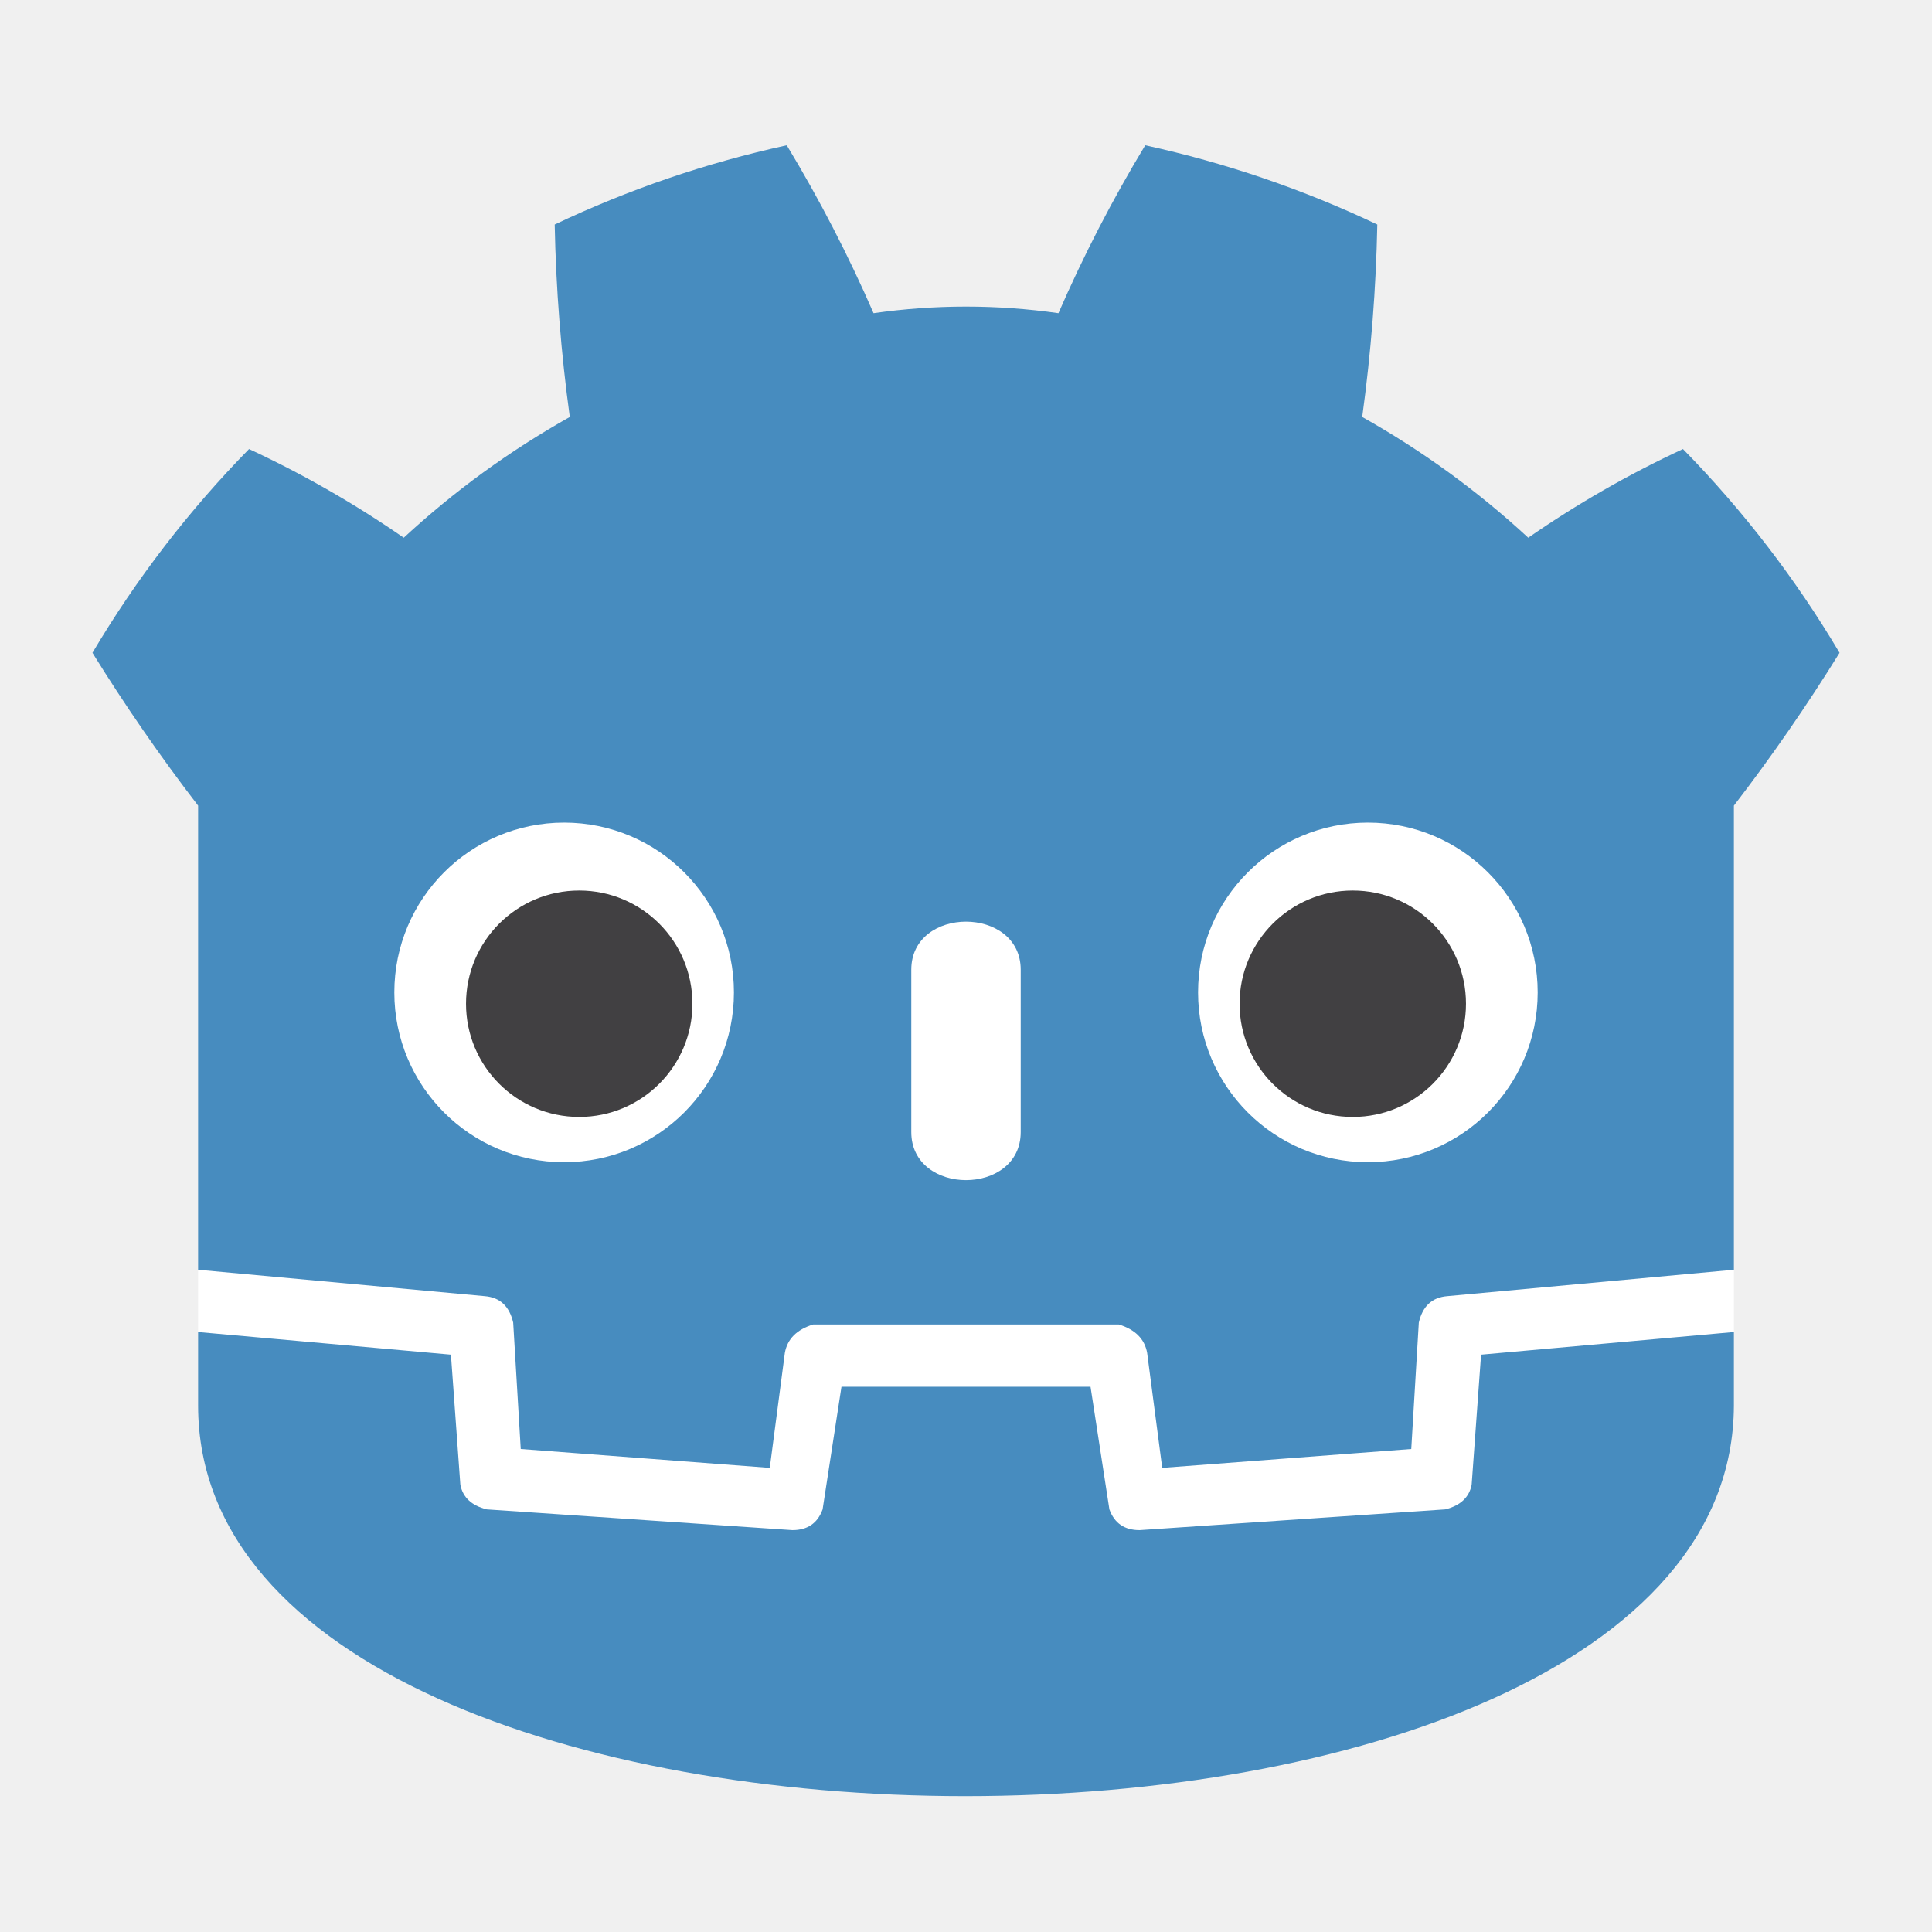
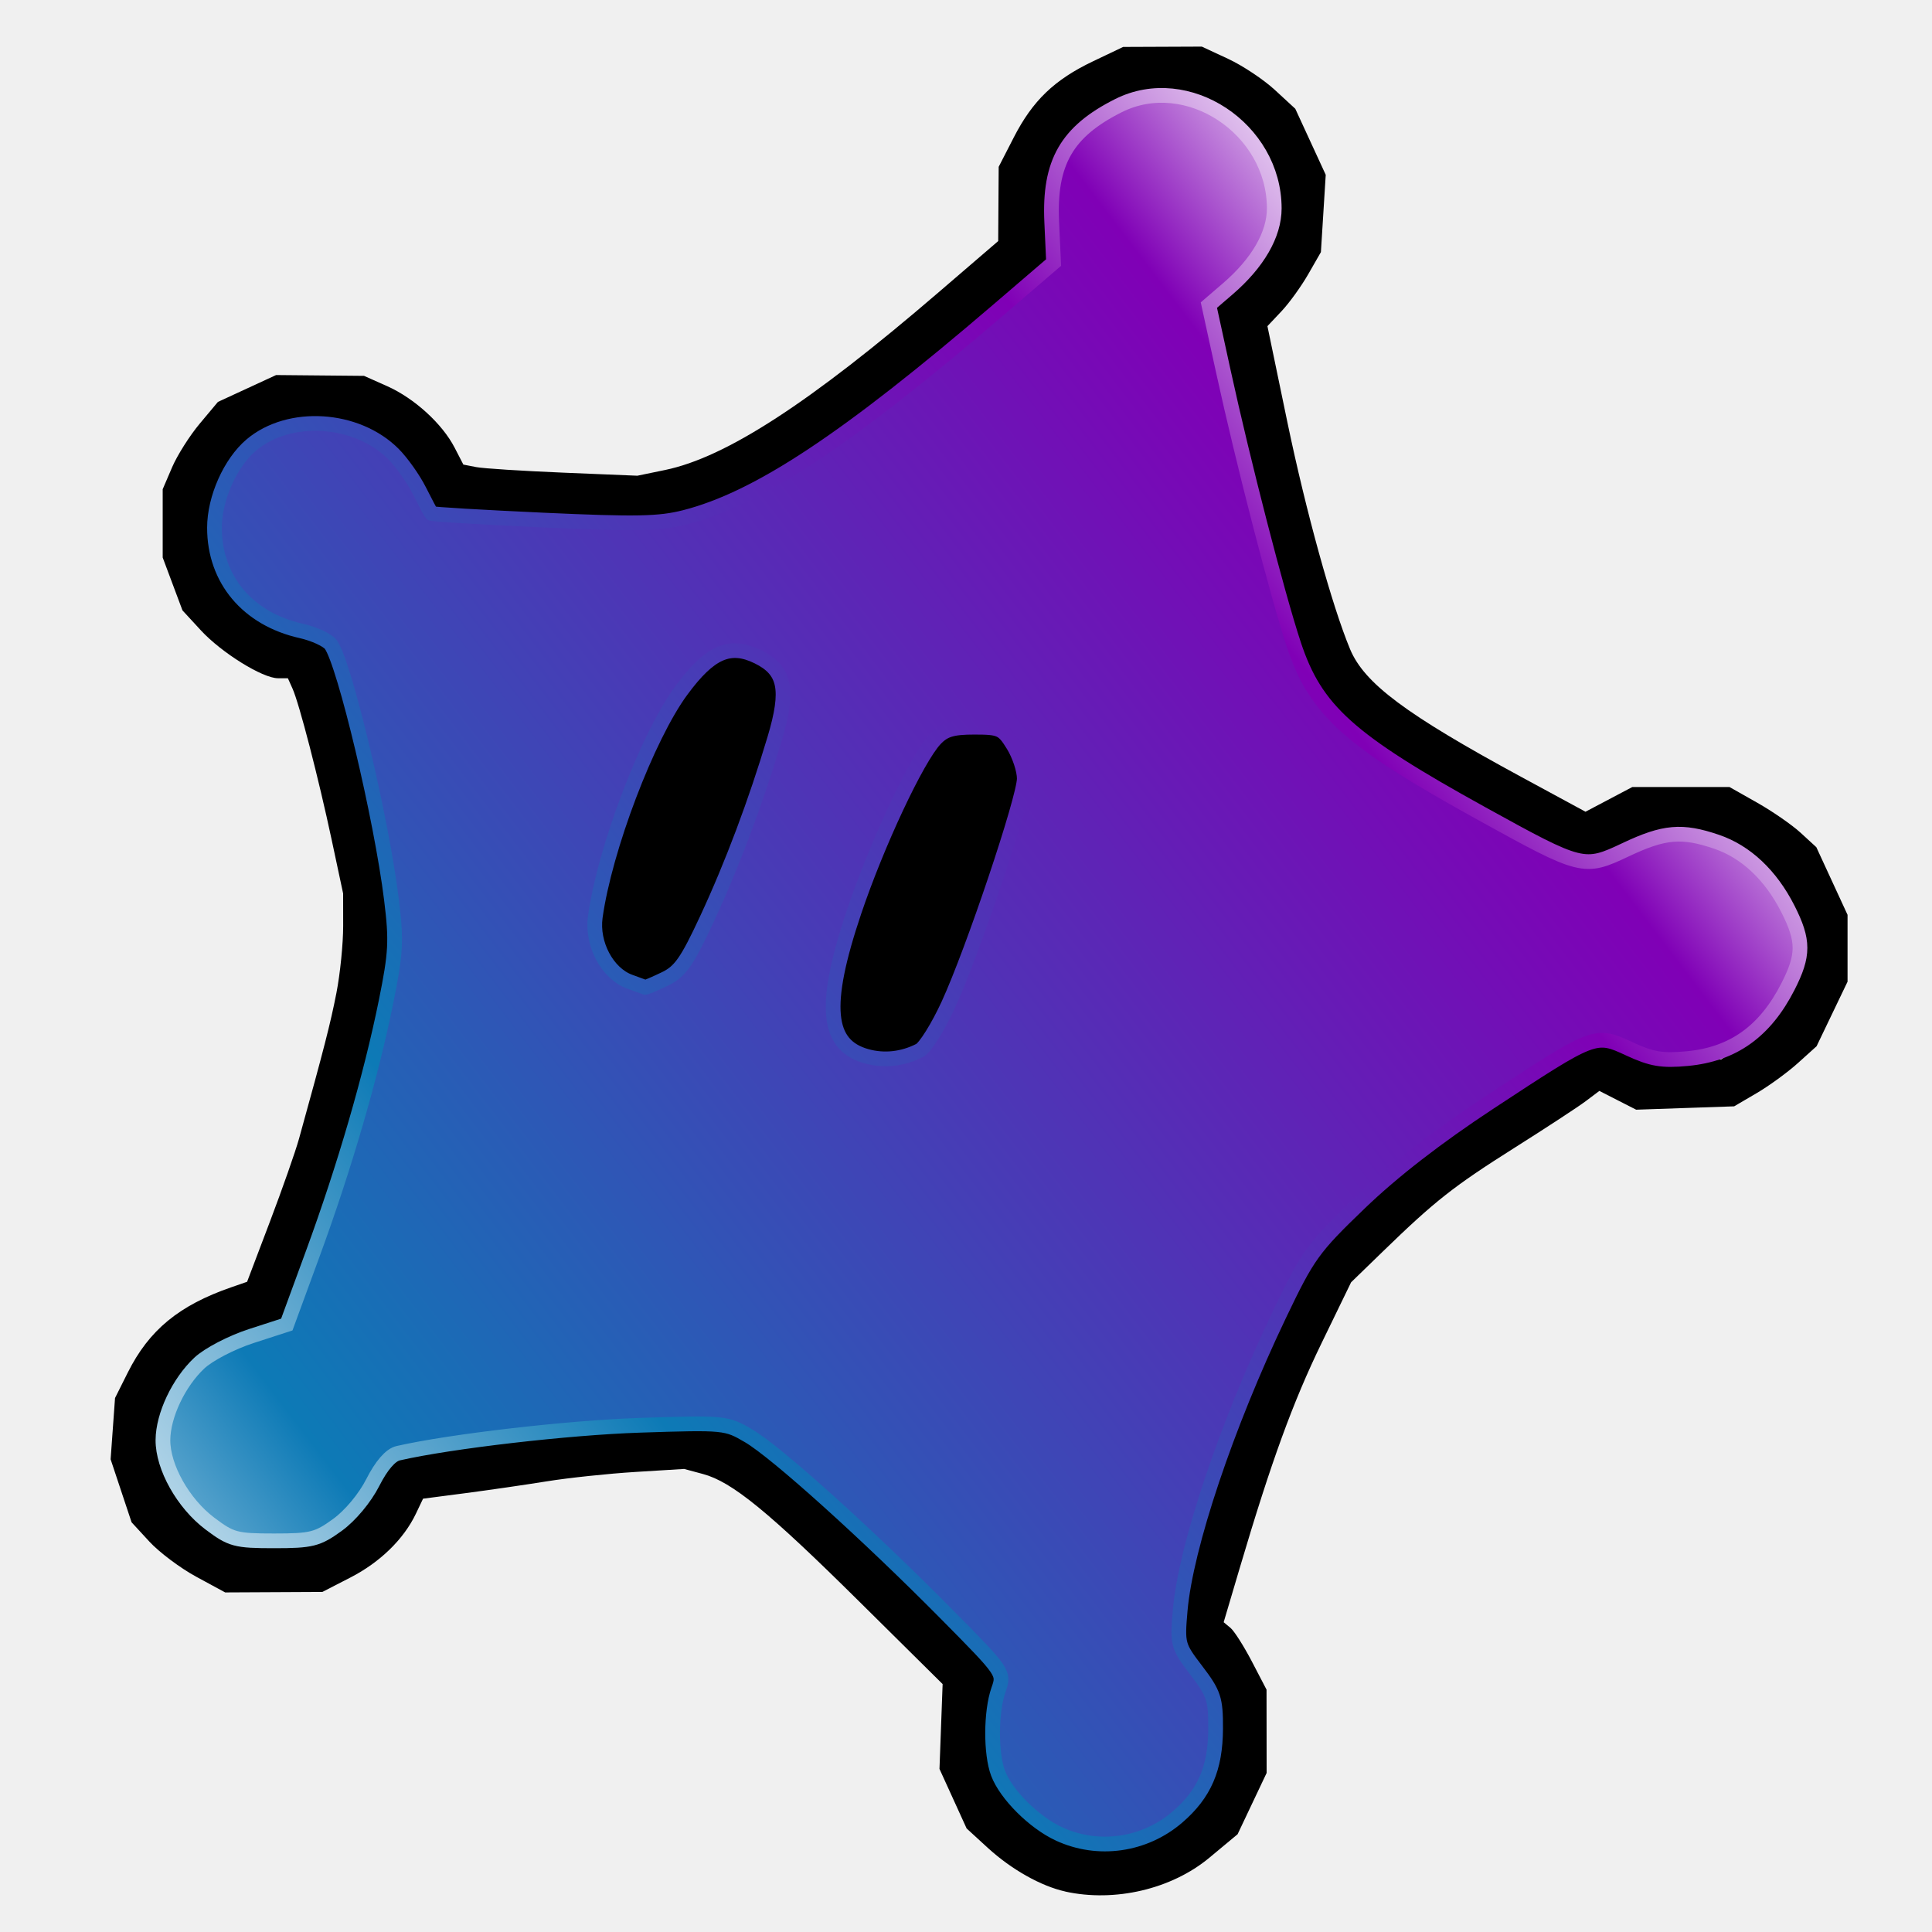
- <svg xmlns="http://www.w3.org/2000/svg" width="1024" height="1024">
-   <g fill="#fff">
-     <path d="M105 673v33q407 354 814 0v-33z" />
-     <path fill="#478cbf" d="m105 673 152 14q12 1 15 14l4 67 132 10 8-61q2-11 15-15h162q13 4 15 15l8 61 132-10 4-67q3-13 15-14l152-14V427q30-39 56-81-35-59-83-108-43 20-82 47-40-37-88-64 7-51 8-102-59-28-123-42-26 43-46 89-49-7-98 0-20-46-46-89-64 14-123 42 1 51 8 102-48 27-88 64-39-27-82-47-48 49-83 108 26 42 56 81zm0 33v39c0 276 813 276 814 0v-39l-134 12-5 69q-2 10-14 13l-162 11q-12 0-16-11l-10-65H446l-10 65q-4 11-16 11l-162-11q-12-3-14-13l-5-69z" />
-     <path d="M483 600c0 34 58 34 58 0v-86c0-34-58-34-58 0z" />
-     <circle cx="725" cy="526" r="90" />
-     <circle cx="299" cy="526" r="90" />
-   </g>
-   <g fill="#414042">
-     <circle cx="307" cy="532" r="60" />
-     <circle cx="717" cy="532" r="60" />
-   </g>
+ <svg xmlns="http://www.w3.org/2000/svg" xmlns:xlink="http://www.w3.org/1999/xlink" width="1024" height="1024" version="1.1" id="svg6" xml:space="preserve">
+   <defs id="defs6">
+     <linearGradient id="linearGradient11">
+       <stop style="stop-color:#ffffff;stop-opacity:1;" offset="0" id="stop8" />
+       <stop style="stop-color:#0d7ab6;stop-opacity:1;" offset="0.318" id="stop9" />
+       <stop style="stop-color:#8000b6;stop-opacity:1;" offset="0.802" id="stop10" />
+       <stop style="stop-color:#ffffff;stop-opacity:1;" offset="1" id="stop11" />
+     </linearGradient>
+     <linearGradient id="linearGradient6">
+       <stop style="stop-color:#ffffff;stop-opacity:1;" offset="0" id="stop6" />
+       <stop style="stop-color:#0d7ab6;stop-opacity:1;" offset="0.21" id="stop2" />
+       <stop style="stop-color:#8000b6;stop-opacity:1;" offset="0.867" id="stop7" />
+       <stop style="stop-color:#ffffff;stop-opacity:1;" offset="1" id="stop3" />
+     </linearGradient>
+     <linearGradient xlink:href="#linearGradient6" id="linearGradient3" x1="-31.793" y1="890.462" x2="851.752" y2="217.248" gradientUnits="userSpaceOnUse" />
+     <linearGradient xlink:href="#linearGradient11" id="linearGradient8" x1="22.224" y1="885.984" x2="851.752" y2="217.248" gradientUnits="userSpaceOnUse" />
+   </defs>
+   <path style="display:inline;fill:#000000;stroke-width:43.181" d="m 564.638,1002.544 c -12.883,-2.846 -28.596,-11.698 -41.119,-23.171 l -11.19,-10.252 -7.192,-15.779 -7.192,-15.778 0.833,-22.484 0.833,-22.484 -44.156,-43.721 c -48.213,-47.739 -67.5,-63.483 -82.825,-67.609 l -10.01,-2.695 -25.954,1.598 c -14.275,0.881 -35.338,3.113 -46.808,4.962 -11.469,1.848 -30.928,4.676 -43.241,6.281 l -22.388,2.919 -3.809,7.989 c -6.422,13.467 -18.967,25.7 -34.616,33.754 l -14.933,7.686 -25.76,0.13 -25.76,0.13 -15.339,-8.318 c -8.436,-4.576 -19.599,-12.94 -24.805,-18.589 l -9.467,-10.27 -5.555,-16.693 -5.555,-16.693 1.17,-16.24 1.17,-16.24 6.754,-13.494 c 11.283,-22.54 27.161,-35.617 54.91,-45.224 l 8.333,-2.884 12.052,-31.759 c 6.629,-17.468 13.583,-37.279 15.453,-44.026 13.316,-48.037 16.642,-60.998 19.832,-77.281 1.982,-10.12 3.593,-26.128 3.58,-35.574 l -0.025,-17.173 -6.016,-28.214 c -7.035,-32.991 -17.25,-72.472 -20.787,-80.348 l -2.479,-5.52 h -5.274 c -8.125,0 -29.917,-13.539 -40.803,-25.349 l -9.792,-10.623 -5.238,-14 -5.238,-14 v -18.105 -18.105 l 4.968,-11.589 c 2.733,-6.374 9.318,-16.786 14.637,-23.138 l 9.669,-11.549 15.417,-7.119 15.417,-7.119 23.307,0.216 23.307,0.216 12.267,5.468 c 14.389,6.413 29.189,19.903 35.726,32.565 l 4.643,8.993 6.803,1.326 c 3.739,0.73 24.494,2.055 46.116,2.949 l 39.314,1.624 14.66,-3.031 c 32.323,-6.687 76.721,-35.508 144.688,-93.924 l 31.894,-27.412 0.13,-19.678 0.13,-19.679 8.02,-15.626 c 10,-19.491 21.527,-30.554 41.997,-40.311 l 15.947,-7.601 20.853,-0.086 20.853,-0.086 13.923,6.474 c 7.658,3.558 18.802,10.971 24.766,16.468 l 10.843,9.995 8.069,17.505 8.069,17.505 -1.278,20.487 -1.278,20.488 -6.729,11.727 c -3.701,6.45 -10.078,15.278 -14.172,19.619 l -7.443,7.892 10.593,50.989 c 9.747,46.911 23.729,97.519 33.223,120.248 7.564,18.108 29.579,34.538 90.559,67.588 l 34.209,18.541 12.405,-6.547 12.405,-6.547 h 25.76 25.76 l 14.72,8.334 c 8.096,4.584 18.45,11.76 23.008,15.947 l 8.288,7.612 8.272,17.923 8.272,17.923 v 17.72 17.72 l -8.207,17.104 -8.207,17.104 -9.888,8.918 c -5.439,4.904 -15.27,12.072 -21.847,15.927 l -11.959,7.01 -25.966,0.89 -25.967,0.89 -9.755,-4.977 -9.756,-4.977 -7.212,5.43 c -3.968,2.988 -21.011,14.145 -37.878,24.798 -32.207,20.341 -42.045,28.09 -69.618,54.843 l -16.871,16.369 -15.582,32.092 c -15.348,31.612 -26.689,62.763 -43.44,119.325 l -8.514,28.749 3.61,2.997 c 1.986,1.65 7.098,9.688 11.359,17.864 l 7.748,14.867 0.026,22.08 0.026,22.08 -7.694,16.238 -7.694,16.238 -14.983,12.469 c -19.984,16.631 -50.131,23.706 -76.351,17.919 z m 34.84,-25.153 13.001,-2.768 11.722,-9.784 11.723,-9.784 5.327,-11.367 5.328,-11.367 0.013,-14.72 0.013,-14.72 -5.184,-9.813 c -2.85,-5.397 -8.598,-13.056 -12.77,-17.019 -12.71,-12.075 14.668,-106.604 53.953,-186.281 l 12.258,-24.862 16.687,-17.174 c 23.049,-23.722 39.139,-36.803 67.76,-55.089 13.493,-8.622 33.536,-21.557 44.539,-28.747 23.128,-15.113 23.239,-15.132 39.123,-6.668 l 12.019,6.403 18.649,-1.071 18.649,-1.071 8.338,-5.728 c 15.118,-10.386 22.378,-18.275 28.252,-30.699 l 5.799,-12.267 0.024,-10.122 0.024,-10.121 -5.883,-13.186 C 939.44,458.298 920.193,444.047 897.552,441.391 l -12.75,-1.494 -10.09,2.72 c -5.55,1.494 -14.155,5.478 -19.123,8.85 -14.052,9.536 -13.676,9.672 -89.522,-32.359 -34.401,-19.063 -63.402,-42.11 -70.922,-56.362 -10.289,-19.498 -36.828,-120.426 -51.194,-194.691 l -1.196,-6.18 10.094,-8.112 c 5.552,-4.461 12.801,-12.399 16.109,-17.639 l 6.014,-9.527 1.542,-13.103 1.542,-13.103 -5.48,-12.738 -5.48,-12.739 -9.791,-8.846 c -5.385,-4.865 -13.809,-10.553 -18.72,-12.641 l -8.929,-3.796 -13.494,0.043 -13.494,0.043 -11.04,5.007 c -28.965,13.137 -41.747,38.652 -35.916,71.697 l 1.956,11.086 -33.676,29.091 C 446.016,233.958 395.401,266.883 359.3,273.734 l -15.206,2.884 -32.635,-1.498 c -17.949,-0.825 -36.498,-1.438 -41.221,-1.369 -4.723,0.086 -16.037,-0.6 -25.142,-1.498 l -16.555,-1.628 -5.037,-11.405 c -9.725,-22.019 -25.382,-33.373 -49.905,-36.19 l -12.535,-1.438 -13.889,5.234 -13.889,5.234 -8.272,10.332 c -28.987,36.206 -9.005,87.951 36.363,94.169 l 11.288,1.546 3.174,7.602 c 10.176,24.364 27.838,100.922 30.59,132.598 l 2.12,24.409 -4.635,24.659 c -2.548,13.562 -7.568,35.146 -11.153,47.965 -3.584,12.819 -7.099,26.067 -7.808,29.44 -0.708,3.372 -8.36,25.454 -17.002,49.067 -8.642,23.614 -16.123,44.174 -16.626,45.69 -0.501,1.516 -5.141,3.537 -10.309,4.487 -30.795,5.671 -51.893,25.336 -56.221,52.401 l -1.567,9.802 4.258,13.117 c 4.928,15.187 12.681,24.415 28.188,33.555 l 11.04,6.507 18.4,-0.216 18.4,-0.216 10.41,-5.515 c 12.247,-6.488 20.978,-16.222 27.613,-30.787 l 4.795,-10.527 16.597,-2.889 c 9.129,-1.589 24.887,-3.869 35.019,-5.064 10.132,-1.196 25.045,-3.442 33.141,-4.994 8.096,-1.55 32.384,-2.979 53.974,-3.169 l 39.254,-0.345 8.587,4.907 c 18.424,10.528 37.505,27.11 86.823,75.455 l 51.249,50.238 -4.02,11.805 c -13.479,39.559 12.838,77.607 56.578,81.796 1.619,0.173 8.796,-0.963 15.947,-2.487 z M 453.707,556.374 c -7.802,-4.838 -12.936,-15.771 -12.165,-25.901 2.323,-30.468 37.396,-118.459 54.53,-136.802 l 6.747,-7.222 h 12.627 12.626 l 5.864,6.327 c 3.226,3.48 6.546,9.432 7.379,13.226 l 1.516,6.899 -3.787,14.613 c -2.081,8.037 -8.751,28.306 -14.819,45.041 -6.068,16.735 -11.049,31.329 -11.07,32.432 -0.021,1.101 -5.072,12.424 -11.226,25.161 l -11.189,23.157 -7.089,3.666 c -9.284,4.8 -21.637,4.554 -29.943,-0.596 z m -120.911,-37.973 c -7.419,-4.284 -10.866,-8.307 -14.478,-16.897 l -3.282,-7.809 4.603,-21.116 c 13.988,-64.163 43.245,-120.378 65.609,-126.061 l 5.837,-1.485 9.379,3.752 9.378,3.752 2.755,8.342 2.751,8.341 -3.951,14.133 c -11.832,42.318 -24.408,76.298 -39.748,107.393 l -10.908,22.113 -7.424,4.262 c -8.588,4.929 -13.652,5.244 -20.52,1.278 z" id="path36" />
+   <path style="font-variation-settings:'wght' 800;display:inline;fill:url(#linearGradient3);fill-opacity:1;fill-rule:nonzero;stroke:url(#linearGradient8);stroke-width:7.8;stroke-dasharray:none;paint-order:normal" d="m 561.217,971.985 c -13.18,-6.115 -27.987,-20.892 -32.241,-32.175 -3.917,-10.392 -3.817,-32.546 0.216,-44.072 3.187,-9.148 3.157,-9.198 -27.481,-40.181 -41.815,-42.288 -90.143,-85.846 -104.823,-94.475 -11.976,-7.04 -12.753,-7.116 -57.781,-5.651 -37.775,1.231 -100.285,8.454 -128.063,14.802 -4.05,0.924 -8.878,6.495 -13.449,15.516 -4.171,8.233 -11.959,17.569 -18.767,22.501 -10.545,7.639 -13.691,8.429 -33.543,8.429 -20.365,0 -22.765,-0.648 -34.105,-9.201 -14.108,-10.641 -24.909,-29.896 -24.82,-44.245 0.086,-13.054 8.316,-30.468 19.279,-40.768 4.896,-4.6 17.091,-10.94 27.578,-14.338 l 18.798,-6.091 13.859,-37.807 c 16.803,-45.838 30.735,-93.774 38.721,-133.229 5.264,-26.003 5.595,-32.299 2.863,-54.37 -5.316,-42.953 -24.846,-125.066 -32.106,-134.995 -1.783,-2.44 -8.879,-5.703 -15.766,-7.251 -28.32,-6.363 -45.909,-27.3 -45.909,-54.65 0,-15.626 8.379,-34.446 19.539,-43.888 20.056,-16.968 55.827,-14.704 75.268,4.764 4.419,4.425 10.6,13.136 13.735,19.357 3.135,6.222 6.031,11.692 6.435,12.157 0.389,0.466 27.16,2.055 59.458,3.528 48.981,2.237 61.416,1.995 74.95,-1.472 38.71,-9.917 85.755,-41.046 165.976,-109.825 l 29.374,-25.184 -0.985,-21.593 c -1.434,-31.459 7.984,-47.846 35.399,-61.604 36.414,-18.274 82.557,12.178 82.557,54.485 0,13.831 -8.737,28.954 -24.617,42.613 l -10.034,8.63 7.652,35.059 c 10.569,48.425 28.514,118.024 37.301,144.672 11.56,35.054 29.022,50.791 99.623,89.783 53.258,29.414 54.161,29.64 76.386,19.127 20.355,-9.63 29.753,-10.446 48.135,-4.184 15.568,5.304 28.726,17.693 37.791,35.583 8.54,16.853 8.544,24.488 0.021,41.191 -12.098,23.71 -29.038,35.845 -53.242,38.141 -13.411,1.274 -18.925,0.345 -30.783,-5.143 -18.166,-8.416 -18.17,-8.415 -74.106,28.361 -27.893,18.339 -51.264,36.444 -68.769,53.276 -24.866,23.91 -27.523,27.602 -42.689,59.32 -28.03,58.625 -49.613,122.979 -52.531,156.633 -1.563,18.007 -1.321,18.893 8.625,31.925 9.243,12.109 10.225,15.085 10.158,30.804 -0.086,20.992 -5.913,34.482 -20.2,46.788 -17.508,15.081 -42.11,18.581 -62.875,8.947 z m -73.716,-415.252 c 2.863,-1.468 9.679,-12.393 15.147,-24.273 13.04,-28.331 40.249,-109.332 40.249,-119.822 0,-4.521 -2.638,-12.491 -5.867,-17.712 -5.455,-8.826 -6.906,-9.493 -20.648,-9.493 -11.7,0 -16.028,1.326 -20.761,6.366 -9.571,10.188 -30.79,55.397 -42.918,91.44 -16.902,50.23 -14.39,70.705 6.468,76.576 9.348,2.631 19.323,1.546 28.332,-3.083 z M 352.313,518.905 c 8.151,-3.886 11.772,-9.029 22.326,-31.71 13.443,-28.886 25.928,-62.113 35.938,-95.646 7.789,-26.09 5.698,-36.3 -8.905,-43.476 -14.851,-7.298 -25.444,-2.625 -40.549,17.894 -17.994,24.443 -40.614,83.966 -45.613,120.028 -1.978,14.277 6.352,29.972 18.211,34.309 4.206,1.537 7.919,2.897 8.253,3.018 0.345,0.13 4.987,-1.865 10.338,-4.417 z" id="path45" />
</svg>
